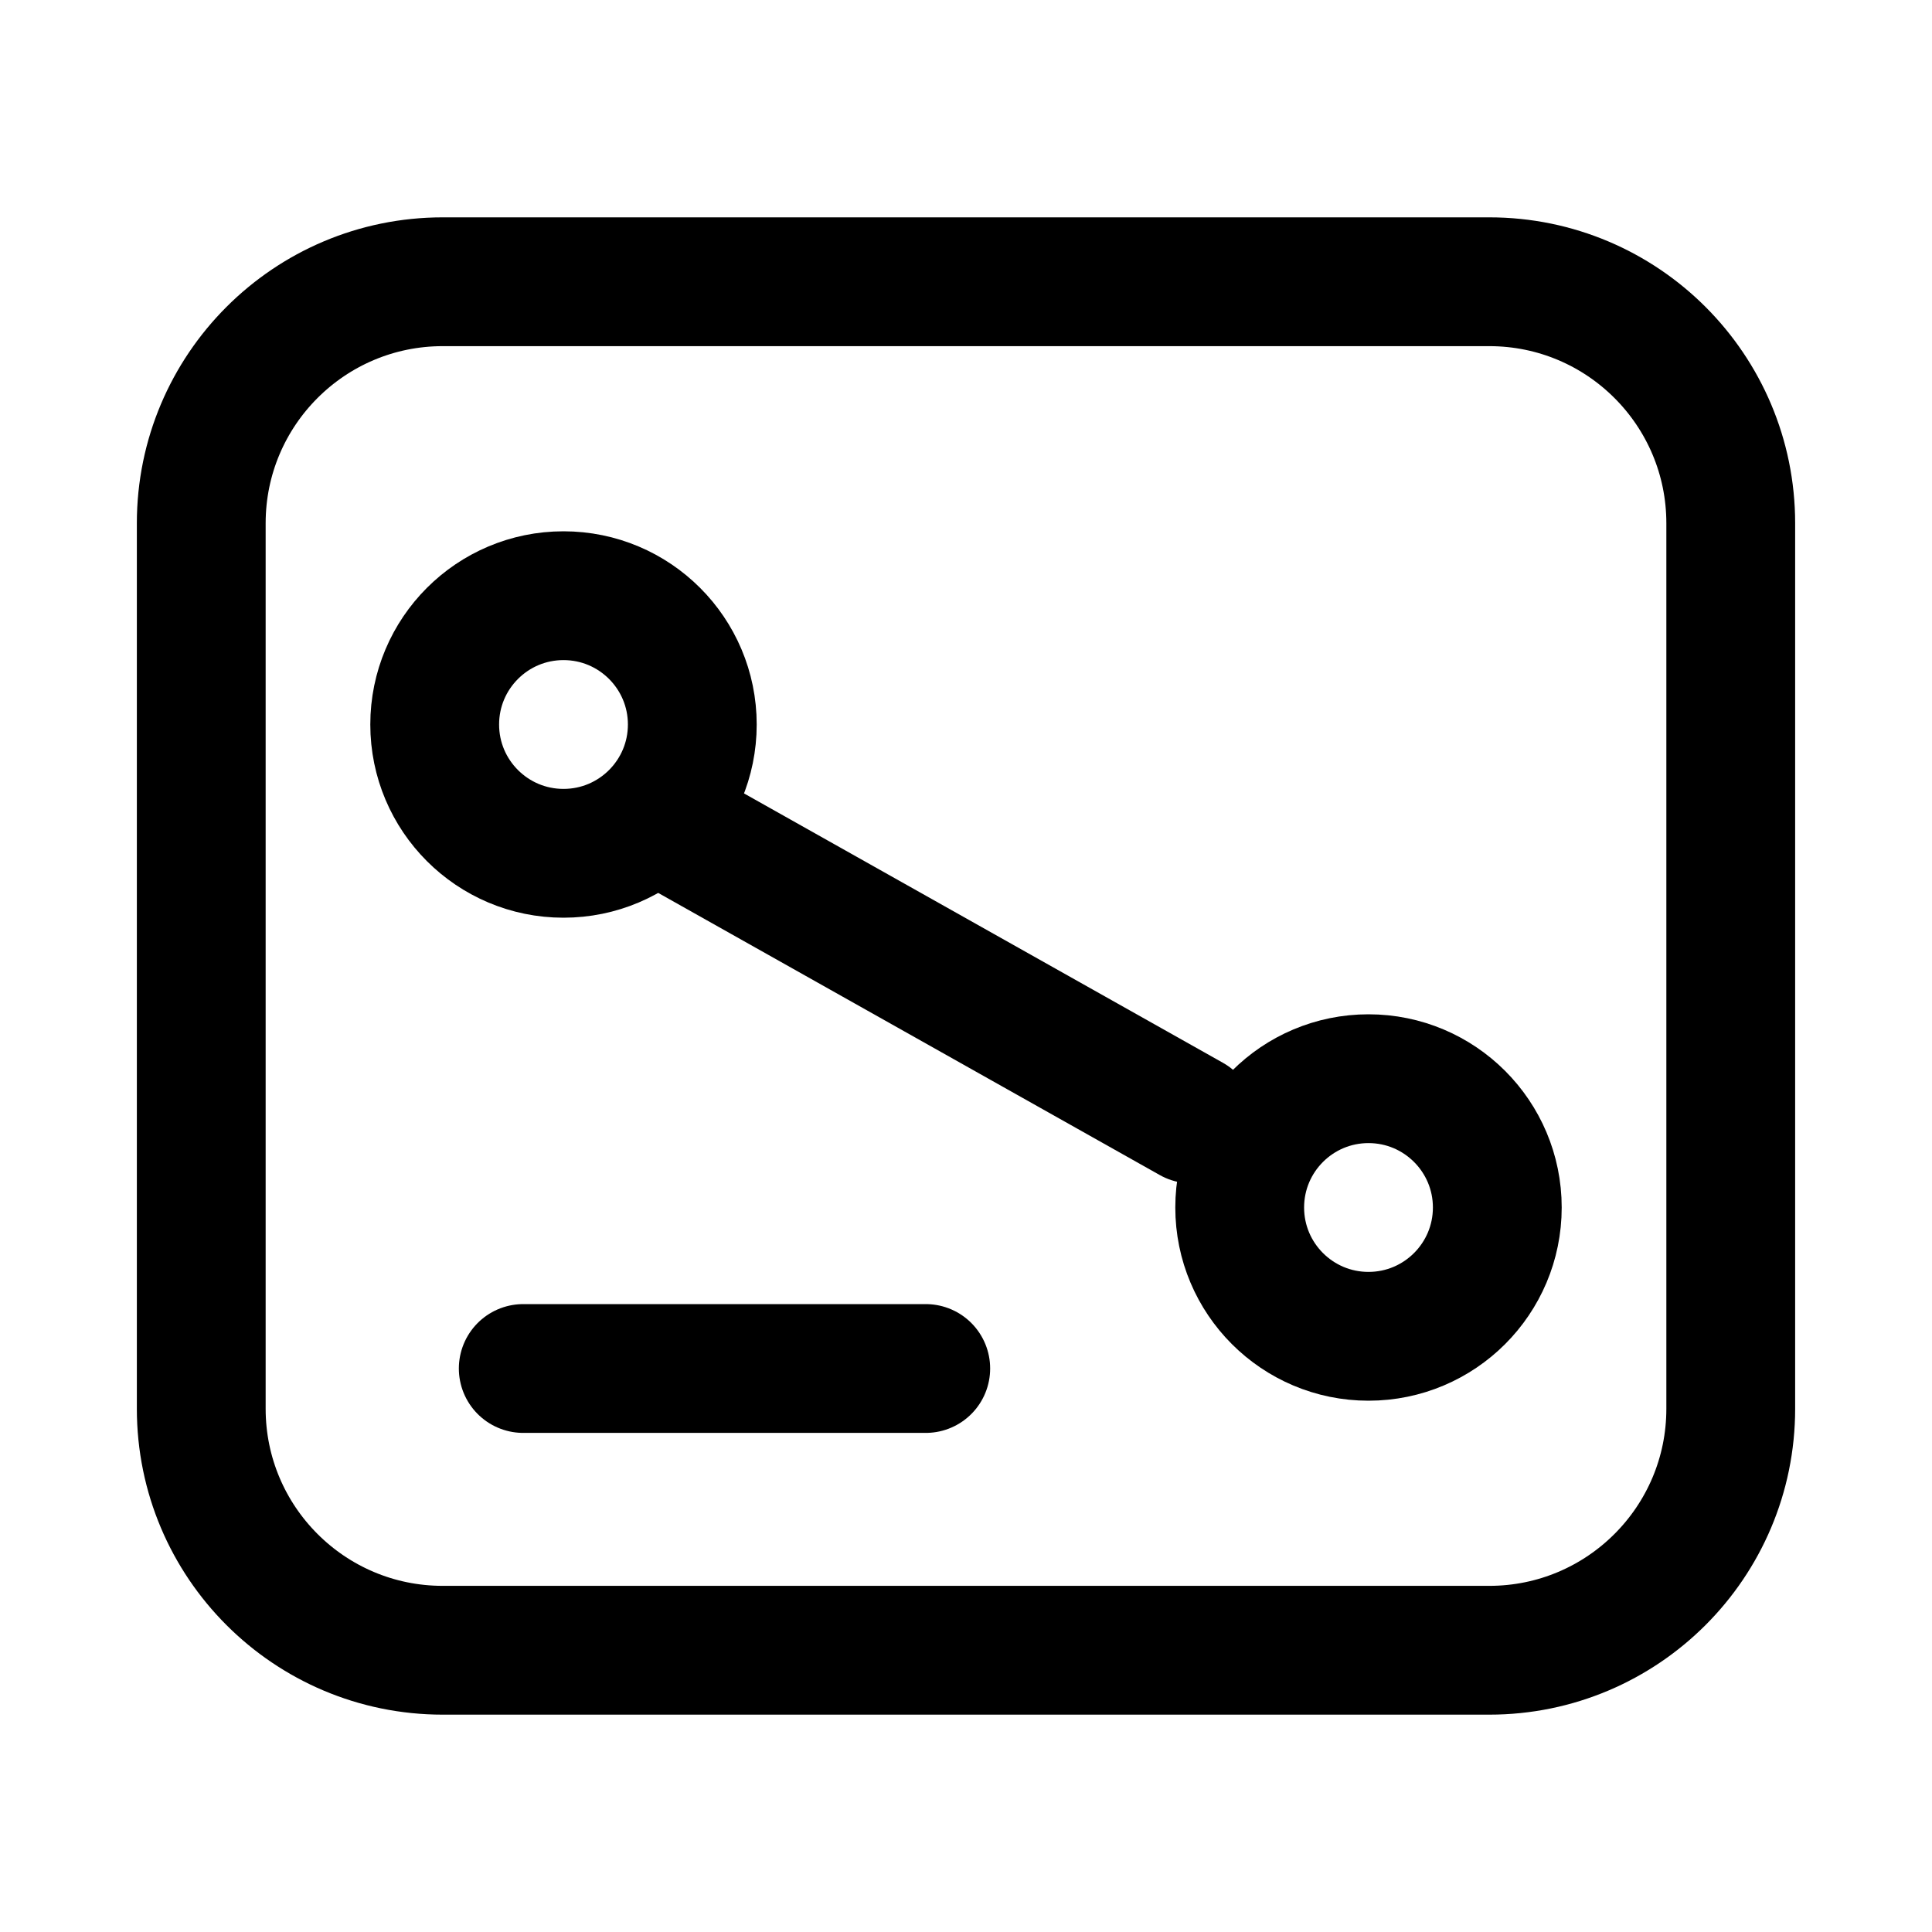
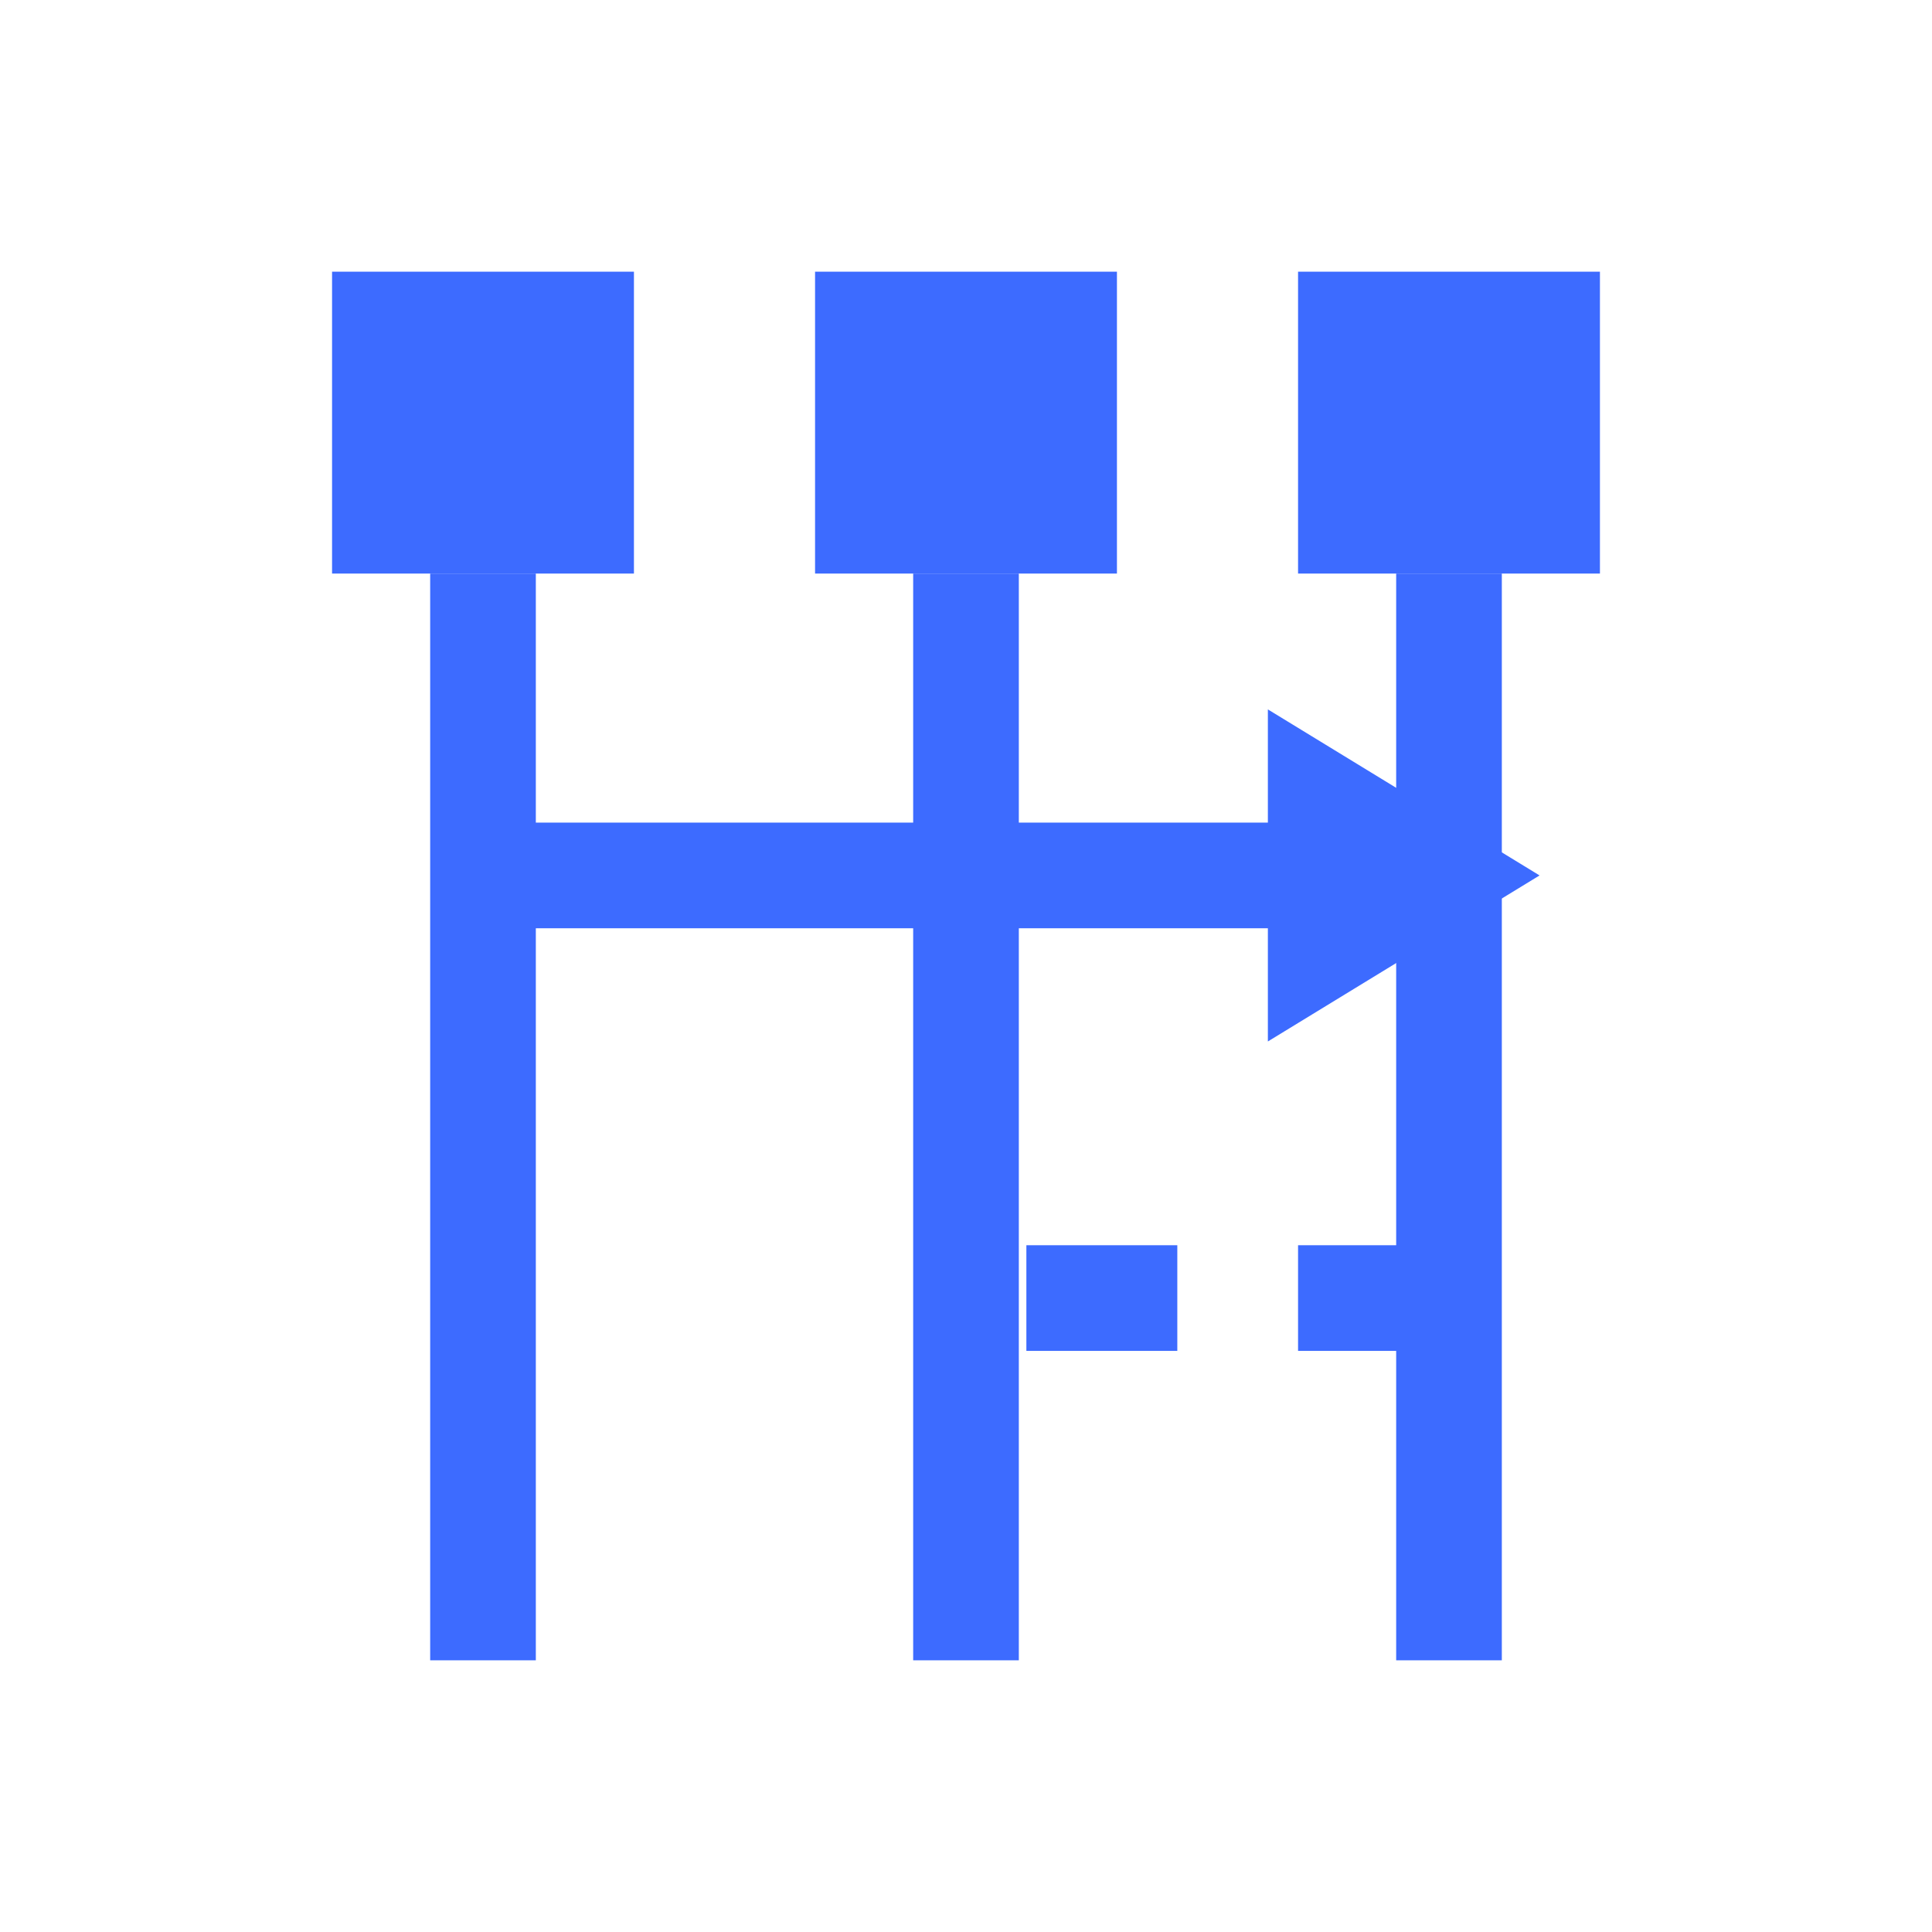
- <svg xmlns="http://www.w3.org/2000/svg" viewBox="0 0 24 24" width="24" height="24" fill="none" stroke="currentColor" stroke-width="1.6" stroke-linecap="round" stroke-linejoin="round">
-   <rect x="2.5" y="3.5" width="19" height="17" rx="3" />
-   <circle cx="7" cy="9" r="1.6" />
-   <circle cx="17" cy="15" r="1.6" />
-   <path d="M8.4 10.3 14.8 13.9" />
-   <path d="M6.5 17h5" />
+ <svg xmlns="http://www.w3.org/2000/svg" viewBox="0 0 64 64" width="64" height="64" fill="none" role="img">
+   <g fill="#3d6bff">
+     <rect x="11" y="9" width="10" height="10" />
+     <rect x="27" y="9" width="10" height="10" />
+     <rect x="43" y="9" width="10" height="10" />
+   </g>
+   <g stroke="#3d6bff" stroke-width="3.5">
+     <path d="M16 19V55" />
+     <path d="M32 19V55" />
+     <path d="M48 19V55" />
+   </g>
+   <path d="M16 29H43" stroke="#3d6bff" stroke-width="3.5" />
+   <path d="M42 23.5 51 29 42 34.5Z" fill="#3d6bff" />
+   <path d="M48 43H34" stroke="#3d6bff" stroke-width="3.5" stroke-dasharray="5 4" />
</svg>
